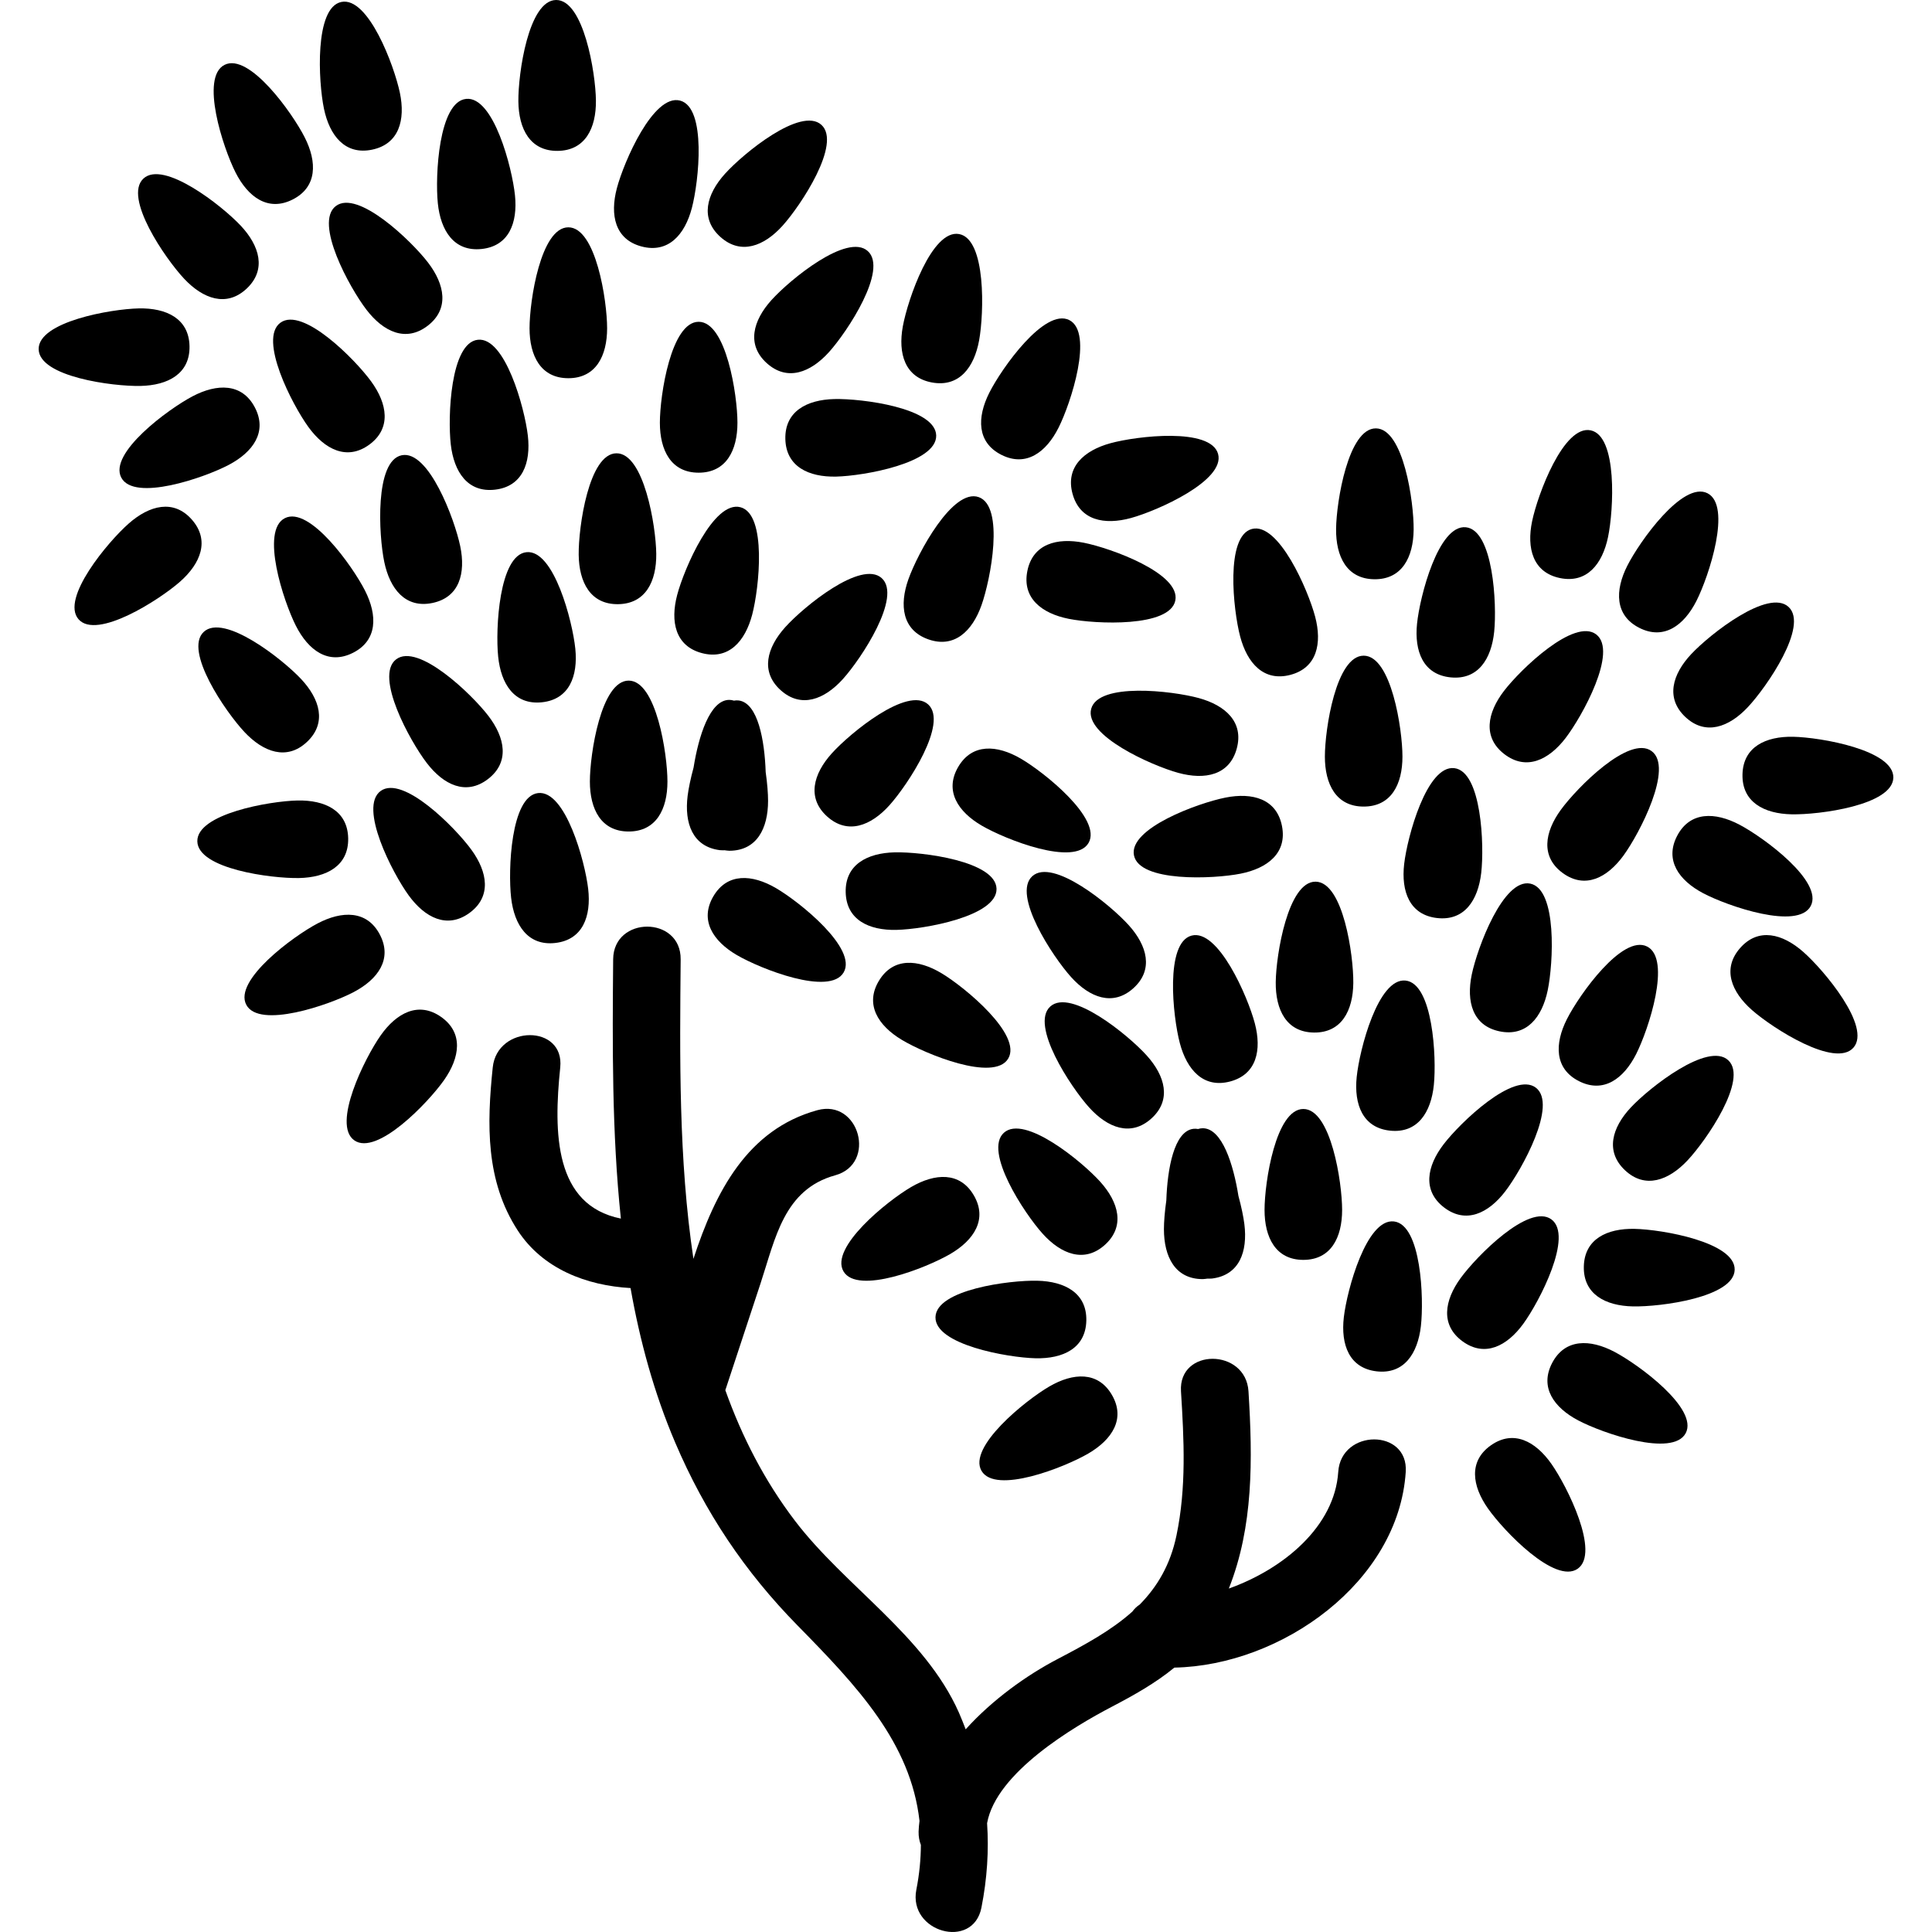
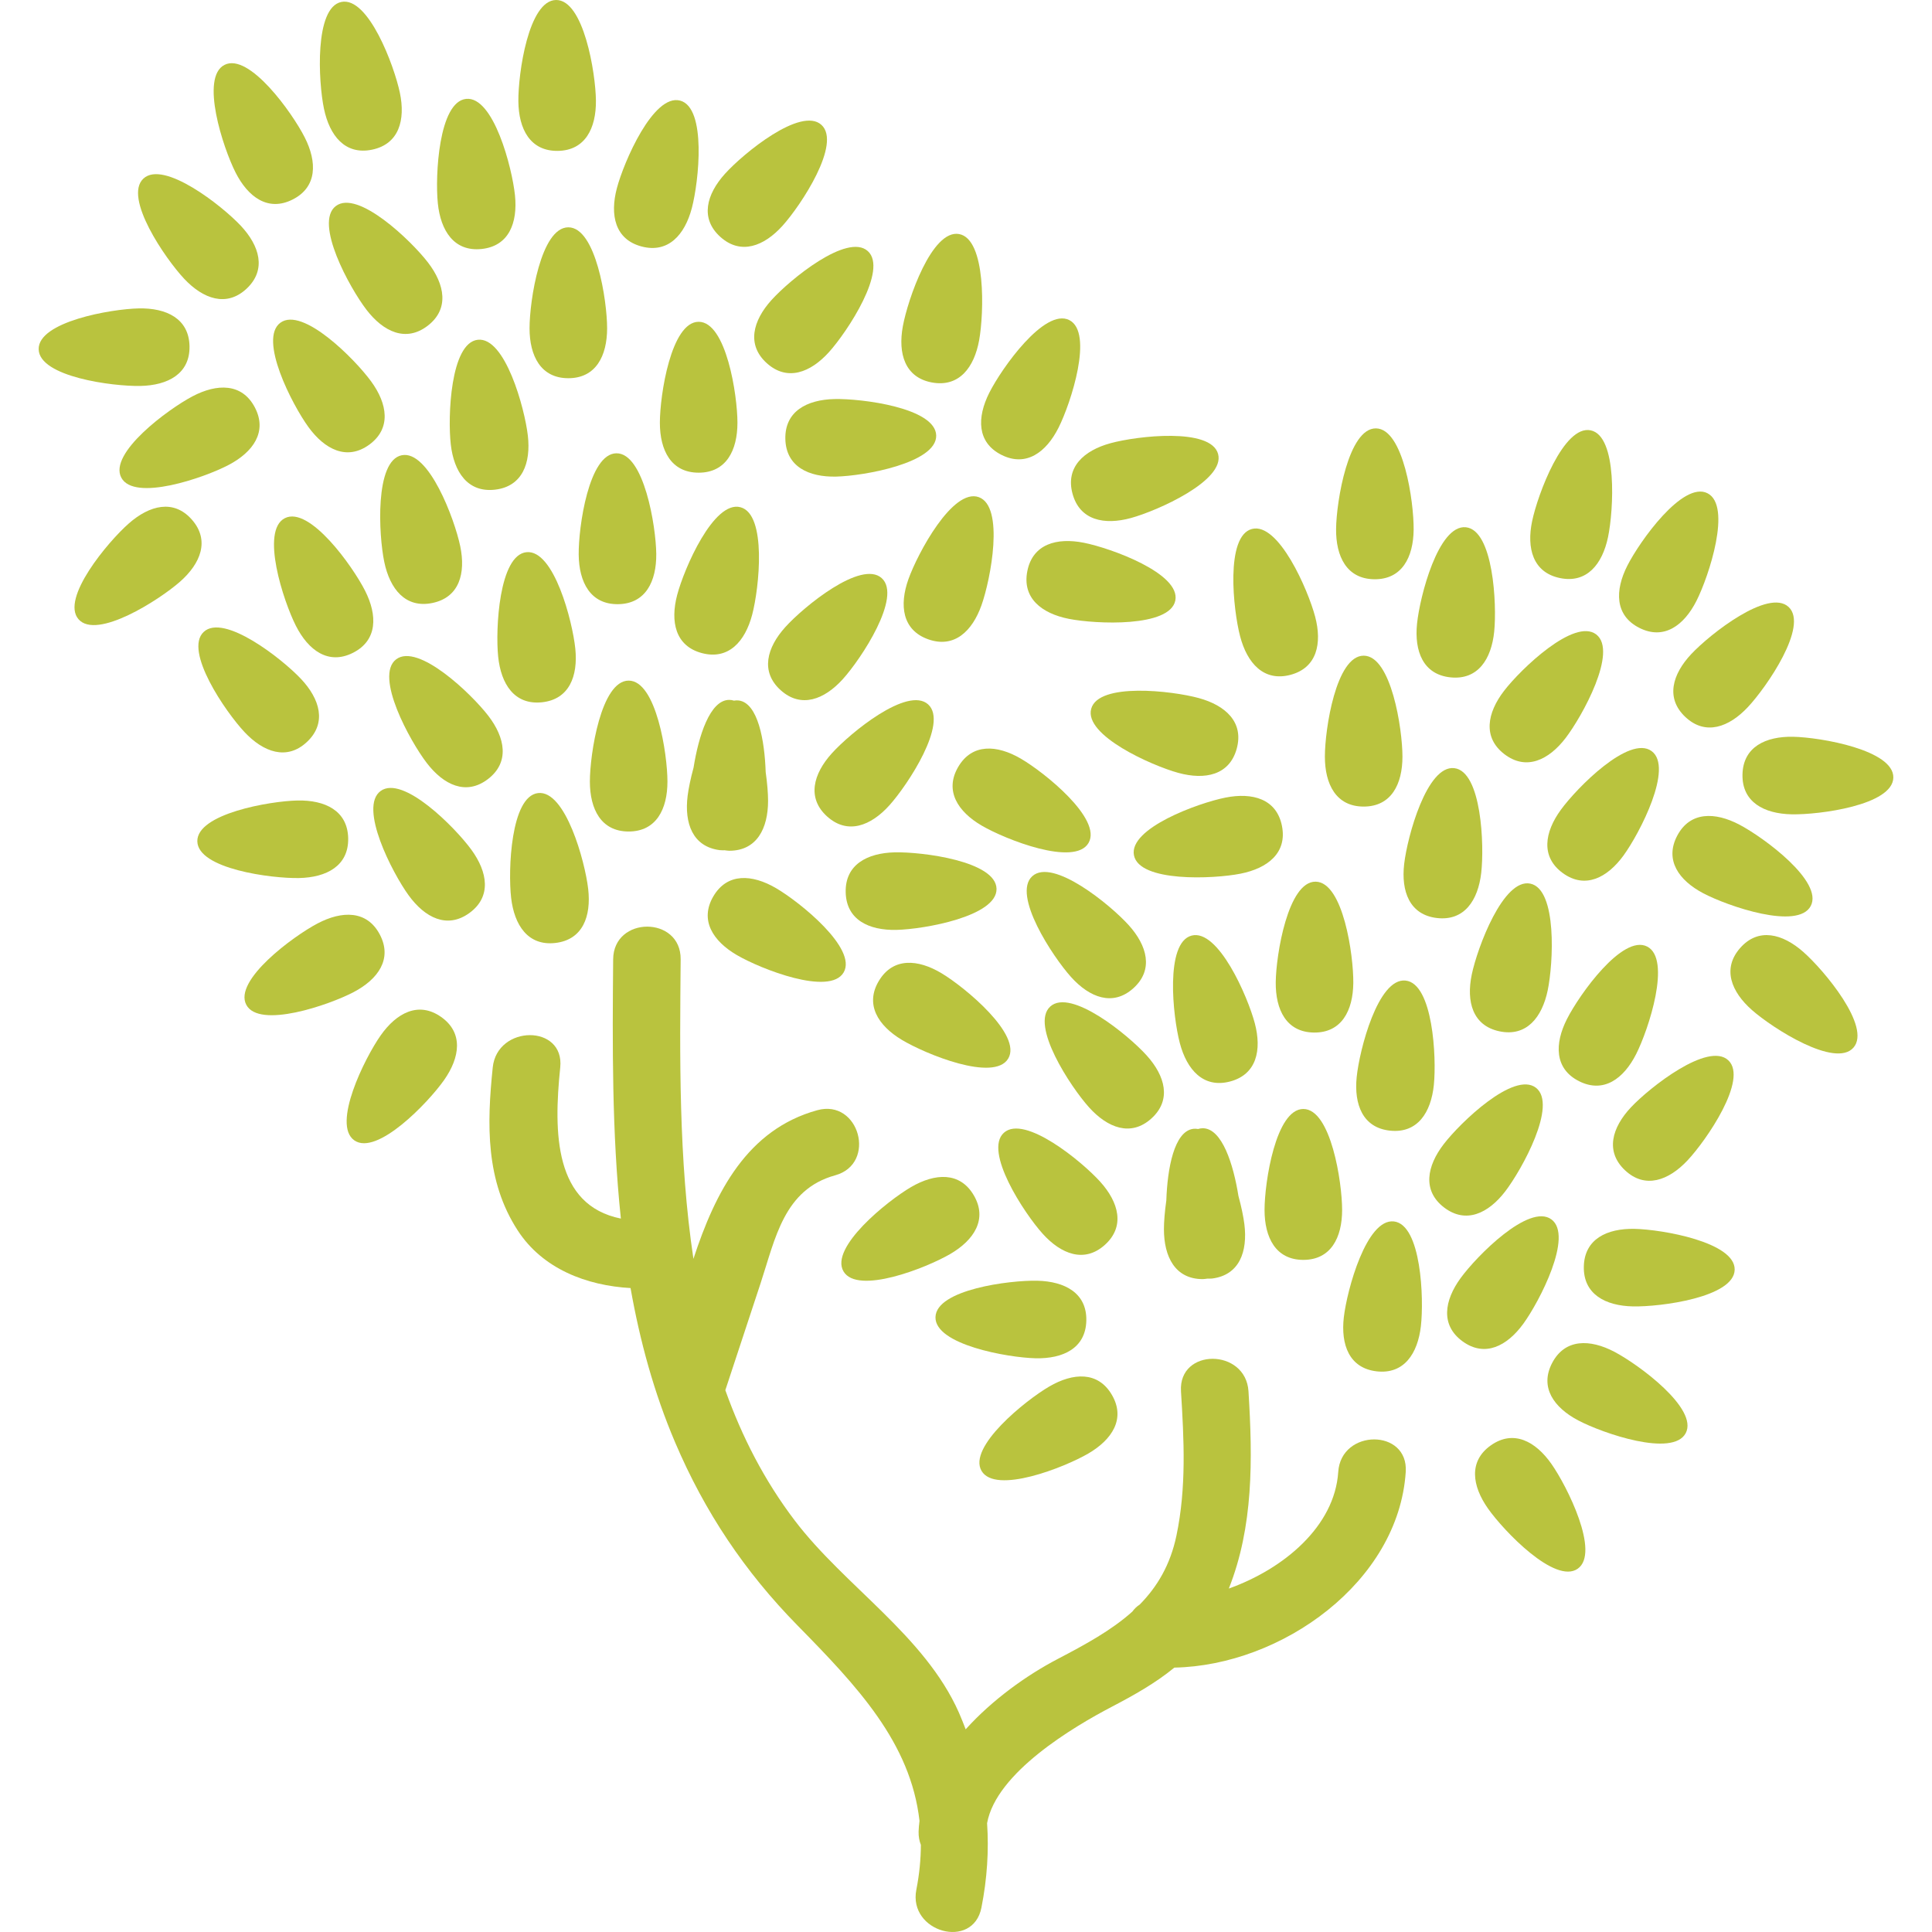
<svg xmlns="http://www.w3.org/2000/svg" version="1.1" id="Capa_1" x="0px" y="0px" width="583.885px" height="583.885px" viewBox="0 0 583.885 583.885" style="enable-background:new 0 0 583.885 583.885;" xml:space="preserve">
  <g>
    <g>
-       <path d="M130.694,182.229c8.16-1.701,10.094-9.009,8.393-17.169c-1.701-8.16-9.535-29.172-17.699-27.471    c-8.16,1.701-6.953,24.093-5.251,32.253C117.842,178.002,122.535,183.927,130.694,182.229z" />
-       <path d="M222.711,288.652c7.205,4.198,28.062,12.432,32.256,5.227c4.198-7.206-13.256-21.286-20.461-25.48    c-7.205-4.198-14.749-4.676-18.943,2.53C211.373,278.13,215.51,284.454,222.711,288.652z" />
-       <path d="M217.57,256.934c0.506,0.062,0.947,0.017,1.42,0.029c0.469,0.049,0.902,0.15,1.412,0.15    c8.335,0,11.722-6.761,11.722-15.096c0-2.171-0.237-5.283-0.722-8.69c-0.318-9.539-2.33-20.906-8.168-21.636    c-0.481-0.062-0.955-0.029-1.424,0.057c-0.453-0.143-0.918-0.232-1.408-0.232c-5.883,0-9.29,11.028-10.792,20.453    c-0.906,3.321-1.526,6.381-1.795,8.535C206.782,248.774,209.3,255.901,217.57,256.934z" />
-       <path d="M268.786,243.385c5.577-6.194,17.899-24.934,11.706-30.511s-23.542,8.629-29.123,14.822    c-5.577,6.194-7.589,13.48-1.391,19.062C256.171,252.336,263.205,249.578,268.786,243.385z" />
-       <path d="M270.944,281.03c8.335-0.195,30.417-4.092,30.225-12.428c-0.191-8.335-22.432-11.199-30.768-11.008    c-8.335,0.196-15.015,3.733-14.818,12.069C255.775,277.999,262.609,281.223,270.944,281.03z" />
-       <path d="M304.691,319.934c4.3-7.145-12.947-21.474-20.091-25.773c-7.144-4.301-14.68-4.888-18.976,2.256    c-4.3,7.145-0.253,13.525,6.887,17.825C279.655,318.542,300.39,327.077,304.691,319.934z" />
-       <path d="M167.843,284.979c8.283-0.954,10.869-8.058,9.915-16.34s-6.858-29.915-15.141-28.96    c-8.282,0.955-9.102,23.366-8.147,31.645S159.561,285.935,167.843,284.979z" />
-       <path d="M142.465,256.812c-4.908-6.74-20.686-22.673-27.426-17.765s3.57,24.819,8.474,31.56c4.908,6.74,11.62,10.212,18.36,5.308    C148.614,271.006,147.374,263.552,142.465,256.812z" />
-       <path d="M106.688,197.284c7.438-3.766,7.405-11.321,3.639-18.764c-3.766-7.438-16.793-25.688-24.235-21.922    c-7.438,3.766-0.444,25.071,3.321,32.51C93.179,196.546,99.25,201.05,106.688,197.284z" />
-       <path d="M106.879,299.831c7.381-3.88,11.787-10.021,7.907-17.401c-3.88-7.381-11.437-7.226-18.817-3.346    c-7.381,3.881-25.422,17.193-21.542,24.57C78.307,311.034,99.503,303.711,106.879,299.831z" />
-       <path d="M107.075,344.634c6.822,4.794,22.338-11.392,27.132-18.214c4.794-6.821,5.916-14.296-0.906-19.09    s-13.477-1.212-18.271,5.61C110.233,319.758,100.253,339.84,107.075,344.634z" />
-       <path d="M90.376,265.359c8.335-0.172,15.022-3.692,14.851-12.028c-0.171-8.335-6.997-11.579-15.333-11.407    c-8.335,0.171-30.429,4.011-30.257,12.346C59.809,262.605,82.041,265.53,90.376,265.359z" />
-       <path d="M61.559,190.98c-6.08,5.708,6.63,24.183,12.333,30.262c5.708,6.079,12.799,8.69,18.878,2.982s3.917-12.95-1.787-19.029    C85.276,199.12,67.638,185.272,61.559,190.98z" />
-       <path d="M163.743,212.246c8.294-0.849,10.975-7.915,10.126-16.21s-6.463-30.005-14.757-29.156    c-8.295,0.849-9.409,23.244-8.56,31.539C151.396,206.713,155.452,213.095,163.743,212.246z" />
-       <path d="M186.774,182.593c8.335-0.09,11.648-6.884,11.559-15.223c-0.089-8.336-3.712-30.466-12.048-30.376    s-11.481,22.293-11.392,30.629C174.983,175.962,178.438,182.682,186.774,182.593z" />
-       <path d="M254.739,205.22c5.585-6.189,17.923-24.916,11.73-30.498c-6.193-5.581-23.55,8.609-29.135,14.799    s-7.601,13.476-1.412,19.058C242.115,214.159,249.153,211.409,254.739,205.22z" />
-       <path d="M212.14,197.383c8.062,2.125,13.056-3.546,15.182-11.608c2.125-8.062,4.512-30.359-3.55-32.484    c-8.062-2.126-16.989,18.445-19.115,26.503C202.531,187.859,204.077,195.257,212.14,197.383z" />
-       <path d="M147.582,216.334c-5.076-6.613-21.257-22.138-27.871-17.062c-6.613,5.075,4.199,24.721,9.278,31.334    c5.075,6.614,11.876,9.915,18.49,4.839C154.089,230.369,152.661,222.947,147.582,216.334z" />
-       <path d="M189.993,251.296c8.335,0,11.722-6.761,11.722-15.097c0-8.335-3.382-30.506-11.722-30.506    c-8.335,0-11.722,22.167-11.722,30.506C178.275,244.535,181.658,251.296,189.993,251.296z" />
-       <path d="M112.461,45.231c8.16-1.702,10.094-9.009,8.393-17.169s-9.535-29.172-17.699-27.471    c-8.16,1.701-6.952,24.093-5.251,32.252C99.605,41.008,104.297,46.933,112.461,45.231z" />
-       <path d="M248.235,37.724c-6.189-5.585-23.55,8.609-29.135,14.798c-5.585,6.189-7.601,13.477-1.412,19.059    c6.189,5.585,13.231,2.831,18.812-3.358C242.086,62.032,254.425,43.31,248.235,37.724z" />
-       <path d="M211.148,142.854c8.335,0,11.722-6.757,11.722-15.097c0-8.335-3.382-30.506-11.722-30.506    c-8.335,0-11.722,22.167-11.722,30.506C199.426,136.093,202.809,142.854,211.148,142.854z" />
-       <path d="M296.718,249.529c7.205,4.198,28.062,12.432,32.257,5.226c4.198-7.205-13.256-21.285-20.462-25.479    c-7.205-4.198-14.749-4.676-18.943,2.53C285.375,239.011,289.513,245.335,296.718,249.529z" />
-       <path d="M112.18,115.289c-4.909-6.74-20.686-22.673-27.426-17.765c-6.74,4.908,3.57,24.818,8.474,31.559    c4.908,6.74,11.62,10.212,18.36,5.309C118.328,129.483,117.088,122.028,112.18,115.289z" />
-       <path d="M23.746,187.162c5.508,6.259,24.386-5.843,30.645-11.351c6.259-5.508,9.099-12.51,3.595-18.772    c-5.508-6.259-12.815-4.337-19.074,1.171C32.648,163.718,18.237,180.899,23.746,187.162z" />
-       <path d="M101.478,62.281c-6.614,5.075,4.198,24.721,9.278,31.334c5.076,6.614,11.877,9.915,18.491,4.839    c6.614-5.075,5.182-12.496,0.106-19.11C124.272,72.727,108.091,57.202,101.478,62.281z" />
-       <path d="M250.553,106.391c5.577-6.194,17.899-24.934,11.706-30.511s-23.542,8.629-29.123,14.822    c-5.578,6.194-7.589,13.48-1.392,19.062C237.941,115.346,244.971,112.584,250.553,106.391z" />
-       <path d="M237.346,132.67c0.196,8.335,7.03,11.559,15.365,11.366c8.335-0.195,30.417-4.092,30.225-12.428    c-0.196-8.335-22.432-11.199-30.767-11.008C243.829,120.793,237.154,124.334,237.346,132.67z" />
-       <path d="M149.609,147.985c8.282-0.954,10.869-8.058,9.915-16.34c-0.955-8.282-6.858-29.915-15.141-28.96    c-8.282,0.955-9.103,23.366-8.147,31.645C137.19,142.608,141.327,148.94,149.609,147.985z" />
-       <path d="M71.18,52.114c3.766,7.438,9.837,11.941,17.274,8.176c7.438-3.766,7.405-11.321,3.64-18.764    C88.328,34.089,75.3,15.839,67.858,19.604C60.42,23.37,67.414,44.676,71.18,52.114z" />
-       <path d="M58.193,119.769c-7.381,3.88-25.422,17.193-21.542,24.569c3.88,7.377,25.076,0.058,32.453-3.827    c7.38-3.88,11.787-10.02,7.907-17.4C73.13,115.729,65.569,115.889,58.193,119.769z" />
-       <path d="M42.424,116.639c8.335-0.171,15.022-3.692,14.851-12.027c-0.171-8.336-6.997-11.579-15.333-11.407    c-8.335,0.171-30.429,4.01-30.257,12.346C11.856,113.885,34.088,116.811,42.424,116.639z" />
-       <path d="M74.538,87.23c6.079-5.708,3.917-12.95-1.787-19.029c-5.708-6.079-23.346-19.923-29.425-14.215    c-6.079,5.708,6.63,24.183,12.334,30.262C61.367,90.323,68.458,92.935,74.538,87.23z" />
-       <path d="M296.625,182.91c2.791-7.857,7.021-29.877-0.836-32.668c-7.859-2.791-18.463,16.969-21.254,24.822    c-2.791,7.858-1.864,15.357,5.994,18.148C288.387,196.003,293.833,190.769,296.625,182.91z" />
-       <path d="M289.859,70.735c-8.201-1.498-15.512,19.702-17.01,27.902c-1.497,8.201,0.616,15.46,8.817,16.957    c8.201,1.497,12.747-4.541,14.244-12.746C297.404,94.647,298.061,72.236,289.859,70.735z" />
-       <path d="M310.48,172.584c-1.624,8.177,4.346,12.812,12.521,14.439c8.177,1.624,30.58,2.627,32.204-5.549    c1.623-8.177-19.458-15.818-27.634-17.442C319.395,162.404,312.108,164.403,310.48,172.584z" />
-       <path d="M368.126,137.19c-2.203-8.042-24.476-5.447-32.518-3.244s-13.664,7.25-11.465,15.292s9.616,9.519,17.654,7.315    C349.844,154.351,370.33,145.231,368.126,137.19z" />
-       <path d="M323.149,96.732c-7.45-3.745-20.429,14.537-24.175,21.987c-3.745,7.45-3.762,15.007,3.688,18.752    s13.509-0.771,17.255-8.222C323.659,121.805,330.594,100.482,323.149,96.732z" />
-       <path d="M145.509,75.252c8.295-0.849,10.976-7.916,10.127-16.21c-0.849-8.295-6.463-30.005-14.758-29.156    c-8.294,0.849-9.408,23.244-8.56,31.539C133.163,69.719,137.214,76.101,145.509,75.252z" />
-       <path d="M180.099,30.376C180.009,22.04,176.386-0.09,168.051,0S156.57,22.293,156.66,30.629c0.09,8.335,3.545,15.059,11.881,14.97    C176.876,45.509,180.189,38.715,180.099,30.376z" />
-       <path d="M186.423,56.908c-2.126,8.062-0.58,15.459,7.482,17.585c8.062,2.125,13.056-3.546,15.182-11.608    c2.126-8.062,4.513-30.359-3.549-32.484C197.476,28.274,188.549,48.846,186.423,56.908z" />
-       <path d="M171.76,114.302c8.335,0,11.722-6.761,11.722-15.097c0-8.335-3.382-30.506-11.722-30.506    c-8.335,0-11.722,22.167-11.722,30.506C160.038,107.541,163.424,114.302,171.76,114.302z" />
-       <path d="M453.19,311.688c8.16,1.701,12.853-4.227,14.554-12.387s2.913-30.551-5.251-32.252    c-8.16-1.702-15.997,19.311-17.699,27.47C443.096,302.683,445.031,309.986,453.19,311.688z" />
-       <path d="M363.484,340.974c-0.486,0-0.955,0.09-1.408,0.232c-0.469-0.086-0.942-0.118-1.424-0.057    c-5.839,0.729-7.85,12.097-8.168,21.636c-0.485,3.407-0.723,6.52-0.723,8.69c0,8.336,3.383,15.096,11.723,15.096    c0.506,0,0.938-0.102,1.411-0.15c0.474-0.009,0.914,0.036,1.42-0.028c8.274-1.037,10.792-8.16,9.755-16.435    c-0.269-2.154-0.889-5.214-1.795-8.535C372.774,352.002,369.367,340.974,363.484,340.974z" />
-       <path d="M333.912,376.221c6.193-5.577,4.187-12.864-1.392-19.062c-5.577-6.193-22.925-20.404-29.123-14.823    c-6.193,5.578,6.124,24.317,11.706,30.511C320.68,379.04,327.718,381.798,333.912,376.221z" />
-       <path d="M312.94,410.493c8.336,0.195,15.17-3.032,15.366-11.367c0.195-8.336-6.483-11.873-14.819-12.068    c-8.335-0.196-30.576,2.672-30.768,11.008C282.523,406.4,304.605,410.297,312.94,410.493z" />
-       <path d="M328.893,439.289c7.205-4.198,11.343-10.522,7.145-17.724c-4.198-7.205-11.738-6.724-18.943-2.529    c-7.206,4.198-24.656,18.278-20.462,25.479S321.692,443.487,328.893,439.289z" />
-       <path d="M429.417,400.786c0.954-8.282,0.135-30.689-8.148-31.645c-8.282-0.954-14.182,20.678-15.141,28.96    s1.632,15.386,9.915,16.341C424.325,415.396,428.461,409.068,429.417,400.786z" />
-       <path d="M442.011,405.376c6.74,4.909,13.452,1.433,18.36-5.308s15.214-26.654,8.474-31.559    c-6.74-4.908-22.521,11.024-27.426,17.764C436.511,393.014,435.271,400.468,442.011,405.376z" />
-       <path d="M477.197,326.747c7.438,3.766,13.509-0.739,17.275-8.177c3.765-7.438,10.759-28.743,3.319-32.509    c-7.437-3.767-20.468,14.483-24.233,21.921C469.792,315.425,469.759,322.98,477.197,326.747z" />
-       <path d="M509.458,433.116c3.879-7.381-14.166-20.689-21.542-24.569c-7.381-3.88-14.938-4.031-18.817,3.346    c-3.88,7.38,0.526,13.521,7.907,17.4C484.386,433.174,505.577,440.497,509.458,433.116z" />
-       <path d="M476.814,474.096c6.821-4.794-3.162-24.876-7.956-31.693c-4.794-6.821-11.449-10.404-18.271-5.61    c-6.821,4.795-5.7,12.269-0.906,19.091C454.476,462.704,469.992,478.89,476.814,474.096z" />
-       <path d="M524.25,383.732c0.172-8.336-21.922-12.175-30.256-12.347c-8.336-0.171-15.161,3.072-15.333,11.408    c-0.171,8.335,6.516,11.856,14.852,12.027C501.848,394.993,524.081,392.067,524.25,383.732z" />
-       <path d="M509.991,350.704c5.709-6.079,18.414-24.553,12.334-30.261c-6.078-5.708-23.717,8.14-29.424,14.215    c-5.708,6.079-7.866,13.32-1.787,19.028C497.193,359.391,504.284,356.779,509.991,350.704z" />
-       <path d="M424.773,296.343c-8.294-0.849-13.912,20.86-14.757,29.155c-0.849,8.295,1.832,15.361,10.126,16.21    c8.295,0.849,12.347-5.532,13.195-13.827C434.182,319.586,433.068,297.191,424.773,296.343z" />
-       <path d="M397.6,266.457c-8.335-0.09-11.958,22.04-12.048,30.375c-0.09,8.336,3.219,15.133,11.559,15.223    c8.335,0.09,11.791-6.63,11.881-14.97C409.082,288.75,405.94,266.547,397.6,266.457z" />
-       <path d="M347.963,338.036c6.189-5.586,4.174-12.868-1.412-19.058c-5.585-6.189-22.945-20.384-29.135-14.798    c-6.189,5.585,6.148,24.309,11.729,30.497C334.732,340.872,341.774,343.621,347.963,338.036z" />
-       <path d="M342.529,298.656c6.189-5.586,4.174-12.868-1.412-19.058c-5.585-6.189-22.945-20.384-29.135-14.799    c-6.189,5.586,6.148,24.31,11.729,30.498C329.297,301.487,336.339,304.237,342.529,298.656z" />
-       <path d="M379.228,309.26c-2.126-8.062-11.053-28.633-19.114-26.504c-8.062,2.13-5.68,24.423-3.55,32.485    c2.126,8.062,7.123,13.733,15.182,11.607C379.807,324.719,381.354,317.317,379.228,309.26z" />
-       <path d="M436.41,364.907c6.613,5.075,13.411,1.774,18.49-4.839c5.075-6.614,15.892-26.259,9.278-31.335    c-6.614-5.075-22.795,10.449-27.871,17.062C431.228,352.41,429.795,359.831,436.41,364.907z" />
-       <path d="M393.892,380.758c8.335,0,11.722-6.757,11.722-15.096c0-8.336-3.383-30.507-11.722-30.507    c-8.336,0-11.723,22.167-11.723,30.507C382.169,373.997,385.552,380.758,393.892,380.758z" />
-       <path d="M480.73,130.054c-8.159-1.701-15.997,19.312-17.698,27.471c-1.702,8.16,0.232,15.468,8.393,17.169    c8.159,1.701,12.852-4.227,14.553-12.387C487.683,154.146,488.894,131.756,480.73,130.054z" />
-       <path d="M254.91,384.218c4.198,7.205,25.055-1.028,32.256-5.227c7.206-4.198,11.343-10.522,7.145-17.724    c-4.199-7.205-11.739-6.724-18.944-2.529C268.166,362.933,250.716,377.013,254.91,384.218z" />
-       <path d="M472.297,263.854c6.74,4.908,13.451,1.433,18.359-5.308s15.215-26.655,8.475-31.56    c-6.74-4.908-22.521,11.024-27.426,17.765S465.557,258.945,472.297,263.854z" />
-       <path d="M529.495,305.273c6.258,5.508,25.137,17.609,30.645,11.351s-8.902-23.439-15.162-28.947    c-6.258-5.508-13.57-7.43-19.074-1.171C520.395,292.761,523.235,299.766,529.495,305.273z" />
-       <path d="M454.643,227.913c6.613,5.075,13.411,1.774,18.49-4.839c5.075-6.614,15.892-26.259,9.278-31.335    c-6.614-5.075-22.795,10.449-27.871,17.063C449.461,215.416,448.029,222.838,454.643,227.913z" />
-       <path d="M434.28,277.444c8.282,0.954,12.419-5.369,13.374-13.651c0.955-8.283,0.135-30.69-8.147-31.645    c-8.282-0.955-14.183,20.677-15.142,28.959C423.407,269.391,425.998,276.489,434.28,277.444z" />
-       <path d="M512.709,181.576c3.766-7.438,10.758-28.743,3.32-32.509c-7.438-3.767-20.469,14.483-24.234,21.922    c-3.766,7.438-3.799,14.998,3.64,18.764C502.872,193.519,508.944,189.015,512.709,181.576z" />
-       <path d="M547.239,273.801c3.879-7.381-14.166-20.689-21.543-24.569c-7.377-3.881-14.938-4.031-18.816,3.345    c-3.881,7.377,0.525,13.521,7.906,17.401C522.163,273.857,543.358,281.182,547.239,273.801z" />
-       <path d="M526.61,234.074c-0.172,8.335,6.516,11.856,14.852,12.027c8.334,0.172,30.566-2.754,30.738-11.09    c0.172-8.335-21.922-12.174-30.258-12.346C533.606,222.495,526.782,225.738,526.61,234.074z" />
-       <path d="M511.137,197.664c-5.707,6.079-7.865,13.321-1.785,19.029c6.078,5.708,13.17,3.097,18.877-2.982    c5.709-6.08,18.414-24.554,12.334-30.262C534.485,177.741,516.846,191.585,511.137,197.664z" />
-       <path d="M387.429,249.603c-1.624-8.177-8.915-10.18-17.092-8.552c-8.176,1.624-29.257,9.266-27.634,17.441    c1.624,8.177,24.027,7.173,32.204,5.549C383.083,262.418,389.053,257.782,387.429,249.603z" />
-       <path d="M373.761,226.261c2.203-8.042-3.424-13.089-11.465-15.292c-8.042-2.203-30.314-4.798-32.518,3.243    c-2.203,8.042,18.282,17.161,26.324,19.364C364.144,235.779,371.562,234.298,373.761,226.261z" />
-       <path d="M443.011,159.349c-8.295-0.849-13.913,20.861-14.758,29.155c-0.849,8.295,1.832,15.361,10.127,16.21    c8.294,0.849,12.346-5.532,13.194-13.827C452.416,182.593,451.301,160.197,443.011,159.349z" />
-       <path d="M415.838,129.463c-8.336-0.09-11.959,22.04-12.049,30.375c-0.09,8.336,3.22,15.133,11.559,15.223    c8.336,0.09,11.791-6.63,11.881-14.97C427.319,151.756,424.173,129.553,415.838,129.463z" />
-       <path d="M389.979,203.955c8.062-2.126,9.608-9.526,7.482-17.585c-2.125-8.058-11.053-28.633-19.114-26.503    c-8.062,2.125-5.68,24.423-3.55,32.484C376.923,200.41,381.921,206.081,389.979,203.955z" />
-       <path d="M423.847,228.664c0-8.336-3.383-30.507-11.722-30.507c-8.336,0-11.722,22.167-11.722,30.507    c0,8.335,3.382,15.096,11.722,15.096C420.464,243.76,423.847,237.003,423.847,228.664z" />
-       <path d="M336.017,515.81c6.553-3.427,13.17-7.119,18.891-11.828c32.411-0.628,67.76-25.858,69.931-59.14    c0.856-13.142-19.547-13.06-20.399,0c-1.077,16.487-16.521,29.348-33.064,35.243c7.434-18.751,7.222-38.931,5.94-59.601    c-0.812-13.063-21.216-13.146-20.4,0c0.91,14.676,1.661,29.042-1.362,43.546c-1.856,8.911-5.826,15.528-11.114,20.898    c-0.89,0.566-1.62,1.293-2.22,2.121c-6.344,5.688-14.234,9.968-22.558,14.321c-9.393,4.912-19.735,12.301-27.818,21.261    c-0.657-1.686-1.297-3.37-2.052-5.067c-10.327-23.285-34.452-38.141-49.552-57.973c-9.245-12.143-16.03-25.447-21.032-39.454    c3.558-10.791,7.12-21.587,10.677-32.379c4.447-13.488,7.03-28.29,22.53-32.562c12.665-3.492,7.283-23.174-5.422-19.67    c-21.134,5.831-30.808,24.672-37.426,44.921c-4.517-30.069-4.113-61.42-3.859-90.534c0.114-13.158-20.286-13.15-20.4,0    c-0.224,25.842-0.404,52.346,2.33,78.364c-20.106-4.048-20.38-25.835-18.324-45.676c1.355-13.081-19.058-12.95-20.4,0    c-1.779,17.177-2.191,34.268,7.552,49.266c7.56,11.637,20.816,16.654,34.097,17.409c2.823,15.949,7.062,31.596,13.476,46.651    c8.959,21.032,21.02,39.058,37.018,55.349c17.984,18.315,34.146,35.35,36.834,59.03c-0.126,1.068-0.249,2.142-0.273,3.223    c-0.037,1.53,0.229,2.864,0.689,4.039c-0.02,4.284-0.437,8.769-1.371,13.529c-2.53,12.848,17.132,18.323,19.67,5.423    c1.742-8.838,2.261-17.263,1.71-25.521C301.068,535.688,324.524,521.819,336.017,515.81z" />
+       <path fill="#B9C33E" d="M130.694,182.229c8.16-1.701,10.094-9.009,8.393-17.169c-1.701-8.16-9.535-29.172-17.699-27.471    c-8.16,1.701-6.953,24.093-5.251,32.253C117.842,178.002,122.535,183.927,130.694,182.229z" />
+       <path fill="#B9C33E" d="M222.711,288.652c7.205,4.198,28.062,12.432,32.256,5.227c4.198-7.206-13.256-21.286-20.461-25.48    c-7.205-4.198-14.749-4.676-18.943,2.53C211.373,278.13,215.51,284.454,222.711,288.652z" />
+       <path fill="#B9C33E" d="M217.57,256.934c0.506,0.062,0.947,0.017,1.42,0.029c0.469,0.049,0.902,0.15,1.412,0.15    c8.335,0,11.722-6.761,11.722-15.096c0-2.171-0.237-5.283-0.722-8.69c-0.318-9.539-2.33-20.906-8.168-21.636    c-0.481-0.062-0.955-0.029-1.424,0.057c-0.453-0.143-0.918-0.232-1.408-0.232c-5.883,0-9.29,11.028-10.792,20.453    c-0.906,3.321-1.526,6.381-1.795,8.535C206.782,248.774,209.3,255.901,217.57,256.934z" />
+       <path fill="#B9C33E" d="M268.786,243.385c5.577-6.194,17.899-24.934,11.706-30.511s-23.542,8.629-29.123,14.822    c-5.577,6.194-7.589,13.48-1.391,19.062C256.171,252.336,263.205,249.578,268.786,243.385z" />
+       <path fill="#B9C33E" d="M270.944,281.03c8.335-0.195,30.417-4.092,30.225-12.428c-0.191-8.335-22.432-11.199-30.768-11.008    c-8.335,0.196-15.015,3.733-14.818,12.069C255.775,277.999,262.609,281.223,270.944,281.03z" />
+       <path fill="#B9C33E" d="M304.691,319.934c4.3-7.145-12.947-21.474-20.091-25.773c-7.144-4.301-14.68-4.888-18.976,2.256    c-4.3,7.145-0.253,13.525,6.887,17.825C279.655,318.542,300.39,327.077,304.691,319.934z" />
+       <path fill="#B9C33E" d="M167.843,284.979c8.283-0.954,10.869-8.058,9.915-16.34s-6.858-29.915-15.141-28.96    c-8.282,0.955-9.102,23.366-8.147,31.645S159.561,285.935,167.843,284.979z" />
+       <path fill="#B9C33E" d="M142.465,256.812c-4.908-6.74-20.686-22.673-27.426-17.765s3.57,24.819,8.474,31.56c4.908,6.74,11.62,10.212,18.36,5.308    C148.614,271.006,147.374,263.552,142.465,256.812z" />
+       <path fill="#B9C33E" d="M106.688,197.284c7.438-3.766,7.405-11.321,3.639-18.764c-3.766-7.438-16.793-25.688-24.235-21.922    c-7.438,3.766-0.444,25.071,3.321,32.51C93.179,196.546,99.25,201.05,106.688,197.284z" />
+       <path fill="#B9C33E" d="M106.879,299.831c7.381-3.88,11.787-10.021,7.907-17.401c-3.88-7.381-11.437-7.226-18.817-3.346    c-7.381,3.881-25.422,17.193-21.542,24.57C78.307,311.034,99.503,303.711,106.879,299.831z" />
+       <path fill="#B9C33E" d="M107.075,344.634c6.822,4.794,22.338-11.392,27.132-18.214c4.794-6.821,5.916-14.296-0.906-19.09    s-13.477-1.212-18.271,5.61C110.233,319.758,100.253,339.84,107.075,344.634z" />
+       <path fill="#B9C33E" d="M90.376,265.359c8.335-0.172,15.022-3.692,14.851-12.028c-0.171-8.335-6.997-11.579-15.333-11.407    c-8.335,0.171-30.429,4.011-30.257,12.346C59.809,262.605,82.041,265.53,90.376,265.359z" />
+       <path fill="#B9C33E" d="M61.559,190.98c-6.08,5.708,6.63,24.183,12.333,30.262c5.708,6.079,12.799,8.69,18.878,2.982s3.917-12.95-1.787-19.029    C85.276,199.12,67.638,185.272,61.559,190.98z" />
+       <path fill="#B9C33E" d="M163.743,212.246c8.294-0.849,10.975-7.915,10.126-16.21s-6.463-30.005-14.757-29.156    c-8.295,0.849-9.409,23.244-8.56,31.539C151.396,206.713,155.452,213.095,163.743,212.246z" />
+       <path fill="#B9C33E" d="M186.774,182.593c8.335-0.09,11.648-6.884,11.559-15.223c-0.089-8.336-3.712-30.466-12.048-30.376    s-11.481,22.293-11.392,30.629C174.983,175.962,178.438,182.682,186.774,182.593z" />
+       <path fill="#B9C33E" d="M254.739,205.22c5.585-6.189,17.923-24.916,11.73-30.498c-6.193-5.581-23.55,8.609-29.135,14.799    s-7.601,13.476-1.412,19.058C242.115,214.159,249.153,211.409,254.739,205.22z" />
+       <path fill="#B9C33E" d="M212.14,197.383c8.062,2.125,13.056-3.546,15.182-11.608c2.125-8.062,4.512-30.359-3.55-32.484    c-8.062-2.126-16.989,18.445-19.115,26.503C202.531,187.859,204.077,195.257,212.14,197.383z" />
+       <path fill="#B9C33E" d="M147.582,216.334c-5.076-6.613-21.257-22.138-27.871-17.062c-6.613,5.075,4.199,24.721,9.278,31.334    c5.075,6.614,11.876,9.915,18.49,4.839C154.089,230.369,152.661,222.947,147.582,216.334z" />
+       <path fill="#B9C33E" d="M189.993,251.296c8.335,0,11.722-6.761,11.722-15.097c0-8.335-3.382-30.506-11.722-30.506    c-8.335,0-11.722,22.167-11.722,30.506C178.275,244.535,181.658,251.296,189.993,251.296z" />
+       <path fill="#B9C33E" d="M112.461,45.231c8.16-1.702,10.094-9.009,8.393-17.169s-9.535-29.172-17.699-27.471    c-8.16,1.701-6.952,24.093-5.251,32.252C99.605,41.008,104.297,46.933,112.461,45.231z" />
+       <path fill="#B9C33E" d="M248.235,37.724c-6.189-5.585-23.55,8.609-29.135,14.798c-5.585,6.189-7.601,13.477-1.412,19.059    c6.189,5.585,13.231,2.831,18.812-3.358C242.086,62.032,254.425,43.31,248.235,37.724z" />
+       <path fill="#B9C33E" d="M211.148,142.854c8.335,0,11.722-6.757,11.722-15.097c0-8.335-3.382-30.506-11.722-30.506    c-8.335,0-11.722,22.167-11.722,30.506C199.426,136.093,202.809,142.854,211.148,142.854z" />
+       <path fill="#B9C33E" d="M296.718,249.529c7.205,4.198,28.062,12.432,32.257,5.226c4.198-7.205-13.256-21.285-20.462-25.479    c-7.205-4.198-14.749-4.676-18.943,2.53C285.375,239.011,289.513,245.335,296.718,249.529z" />
+       <path fill="#B9C33E" d="M112.18,115.289c-4.909-6.74-20.686-22.673-27.426-17.765c-6.74,4.908,3.57,24.818,8.474,31.559    c4.908,6.74,11.62,10.212,18.36,5.309C118.328,129.483,117.088,122.028,112.18,115.289z" />
+       <path fill="#B9C33E" d="M23.746,187.162c5.508,6.259,24.386-5.843,30.645-11.351c6.259-5.508,9.099-12.51,3.595-18.772    c-5.508-6.259-12.815-4.337-19.074,1.171C32.648,163.718,18.237,180.899,23.746,187.162z" />
+       <path fill="#B9C33E" d="M101.478,62.281c-6.614,5.075,4.198,24.721,9.278,31.334c5.076,6.614,11.877,9.915,18.491,4.839    c6.614-5.075,5.182-12.496,0.106-19.11C124.272,72.727,108.091,57.202,101.478,62.281z" />
+       <path fill="#B9C33E" d="M250.553,106.391c5.577-6.194,17.899-24.934,11.706-30.511s-23.542,8.629-29.123,14.822    c-5.578,6.194-7.589,13.48-1.392,19.062C237.941,115.346,244.971,112.584,250.553,106.391z" />
+       <path fill="#B9C33E" d="M237.346,132.67c0.196,8.335,7.03,11.559,15.365,11.366c8.335-0.195,30.417-4.092,30.225-12.428    c-0.196-8.335-22.432-11.199-30.767-11.008C243.829,120.793,237.154,124.334,237.346,132.67z" />
+       <path fill="#B9C33E" d="M149.609,147.985c8.282-0.954,10.869-8.058,9.915-16.34c-0.955-8.282-6.858-29.915-15.141-28.96    c-8.282,0.955-9.103,23.366-8.147,31.645C137.19,142.608,141.327,148.94,149.609,147.985z" />
+       <path fill="#B9C33E" d="M71.18,52.114c3.766,7.438,9.837,11.941,17.274,8.176c7.438-3.766,7.405-11.321,3.64-18.764    C88.328,34.089,75.3,15.839,67.858,19.604C60.42,23.37,67.414,44.676,71.18,52.114z" />
+       <path fill="#B9C33E" d="M58.193,119.769c-7.381,3.88-25.422,17.193-21.542,24.569c3.88,7.377,25.076,0.058,32.453-3.827    c7.38-3.88,11.787-10.02,7.907-17.4C73.13,115.729,65.569,115.889,58.193,119.769z" />
+       <path fill="#B9C33E" d="M42.424,116.639c8.335-0.171,15.022-3.692,14.851-12.027c-0.171-8.336-6.997-11.579-15.333-11.407    c-8.335,0.171-30.429,4.01-30.257,12.346C11.856,113.885,34.088,116.811,42.424,116.639z" />
+       <path fill="#B9C33E" d="M74.538,87.23c6.079-5.708,3.917-12.95-1.787-19.029c-5.708-6.079-23.346-19.923-29.425-14.215    c-6.079,5.708,6.63,24.183,12.334,30.262C61.367,90.323,68.458,92.935,74.538,87.23z" />
+       <path fill="#B9C33E" d="M296.625,182.91c2.791-7.857,7.021-29.877-0.836-32.668c-7.859-2.791-18.463,16.969-21.254,24.822    c-2.791,7.858-1.864,15.357,5.994,18.148C288.387,196.003,293.833,190.769,296.625,182.91z" />
+       <path fill="#B9C33E" d="M289.859,70.735c-8.201-1.498-15.512,19.702-17.01,27.902c-1.497,8.201,0.616,15.46,8.817,16.957    c8.201,1.497,12.747-4.541,14.244-12.746C297.404,94.647,298.061,72.236,289.859,70.735z" />
+       <path fill="#B9C33E" d="M310.48,172.584c-1.624,8.177,4.346,12.812,12.521,14.439c8.177,1.624,30.58,2.627,32.204-5.549    c1.623-8.177-19.458-15.818-27.634-17.442C319.395,162.404,312.108,164.403,310.48,172.584z" />
+       <path fill="#B9C33E" d="M368.126,137.19c-2.203-8.042-24.476-5.447-32.518-3.244s-13.664,7.25-11.465,15.292s9.616,9.519,17.654,7.315    C349.844,154.351,370.33,145.231,368.126,137.19z" />
+       <path fill="#B9C33E" d="M323.149,96.732c-7.45-3.745-20.429,14.537-24.175,21.987c-3.745,7.45-3.762,15.007,3.688,18.752    s13.509-0.771,17.255-8.222C323.659,121.805,330.594,100.482,323.149,96.732z" />
+       <path fill="#B9C33E" d="M145.509,75.252c8.295-0.849,10.976-7.916,10.127-16.21c-0.849-8.295-6.463-30.005-14.758-29.156    c-8.294,0.849-9.408,23.244-8.56,31.539C133.163,69.719,137.214,76.101,145.509,75.252z" />
+       <path fill="#B9C33E" d="M180.099,30.376C180.009,22.04,176.386-0.09,168.051,0S156.57,22.293,156.66,30.629c0.09,8.335,3.545,15.059,11.881,14.97    C176.876,45.509,180.189,38.715,180.099,30.376z" />
+       <path fill="#B9C33E" d="M186.423,56.908c-2.126,8.062-0.58,15.459,7.482,17.585c8.062,2.125,13.056-3.546,15.182-11.608    c2.126-8.062,4.513-30.359-3.549-32.484C197.476,28.274,188.549,48.846,186.423,56.908z" />
+       <path fill="#B9C33E" d="M171.76,114.302c8.335,0,11.722-6.761,11.722-15.097c0-8.335-3.382-30.506-11.722-30.506    c-8.335,0-11.722,22.167-11.722,30.506C160.038,107.541,163.424,114.302,171.76,114.302z" />
+       <path fill="#B9C33E" d="M453.19,311.688c8.16,1.701,12.853-4.227,14.554-12.387s2.913-30.551-5.251-32.252    c-8.16-1.702-15.997,19.311-17.699,27.47C443.096,302.683,445.031,309.986,453.19,311.688z" />
+       <path fill="#B9C33E" d="M363.484,340.974c-0.486,0-0.955,0.09-1.408,0.232c-0.469-0.086-0.942-0.118-1.424-0.057    c-5.839,0.729-7.85,12.097-8.168,21.636c-0.485,3.407-0.723,6.52-0.723,8.69c0,8.336,3.383,15.096,11.723,15.096    c0.506,0,0.938-0.102,1.411-0.15c0.474-0.009,0.914,0.036,1.42-0.028c8.274-1.037,10.792-8.16,9.755-16.435    c-0.269-2.154-0.889-5.214-1.795-8.535C372.774,352.002,369.367,340.974,363.484,340.974z" />
+       <path fill="#B9C33E" d="M333.912,376.221c6.193-5.577,4.187-12.864-1.392-19.062c-5.577-6.193-22.925-20.404-29.123-14.823    c-6.193,5.578,6.124,24.317,11.706,30.511C320.68,379.04,327.718,381.798,333.912,376.221z" />
+       <path fill="#B9C33E" d="M312.94,410.493c8.336,0.195,15.17-3.032,15.366-11.367c0.195-8.336-6.483-11.873-14.819-12.068    c-8.335-0.196-30.576,2.672-30.768,11.008C282.523,406.4,304.605,410.297,312.94,410.493z" />
+       <path fill="#B9C33E" d="M328.893,439.289c7.205-4.198,11.343-10.522,7.145-17.724c-4.198-7.205-11.738-6.724-18.943-2.529    c-7.206,4.198-24.656,18.278-20.462,25.479S321.692,443.487,328.893,439.289z" />
+       <path fill="#B9C33E" d="M429.417,400.786c0.954-8.282,0.135-30.689-8.148-31.645c-8.282-0.954-14.182,20.678-15.141,28.96    s1.632,15.386,9.915,16.341C424.325,415.396,428.461,409.068,429.417,400.786z" />
+       <path fill="#B9C33E" d="M442.011,405.376c6.74,4.909,13.452,1.433,18.36-5.308s15.214-26.654,8.474-31.559    c-6.74-4.908-22.521,11.024-27.426,17.764C436.511,393.014,435.271,400.468,442.011,405.376z" />
+       <path fill="#B9C33E" d="M477.197,326.747c7.438,3.766,13.509-0.739,17.275-8.177c3.765-7.438,10.759-28.743,3.319-32.509    c-7.437-3.767-20.468,14.483-24.233,21.921C469.792,315.425,469.759,322.98,477.197,326.747z" />
+       <path fill="#B9C33E" d="M509.458,433.116c3.879-7.381-14.166-20.689-21.542-24.569c-7.381-3.88-14.938-4.031-18.817,3.346    c-3.88,7.38,0.526,13.521,7.907,17.4C484.386,433.174,505.577,440.497,509.458,433.116z" />
+       <path fill="#B9C33E" d="M476.814,474.096c6.821-4.794-3.162-24.876-7.956-31.693c-4.794-6.821-11.449-10.404-18.271-5.61    c-6.821,4.795-5.7,12.269-0.906,19.091C454.476,462.704,469.992,478.89,476.814,474.096z" />
+       <path fill="#B9C33E" d="M524.25,383.732c0.172-8.336-21.922-12.175-30.256-12.347c-8.336-0.171-15.161,3.072-15.333,11.408    c-0.171,8.335,6.516,11.856,14.852,12.027C501.848,394.993,524.081,392.067,524.25,383.732z" />
+       <path fill="#B9C33E" d="M509.991,350.704c5.709-6.079,18.414-24.553,12.334-30.261c-6.078-5.708-23.717,8.14-29.424,14.215    c-5.708,6.079-7.866,13.32-1.787,19.028C497.193,359.391,504.284,356.779,509.991,350.704z" />
+       <path fill="#B9C33E" d="M424.773,296.343c-8.294-0.849-13.912,20.86-14.757,29.155c-0.849,8.295,1.832,15.361,10.126,16.21    c8.295,0.849,12.347-5.532,13.195-13.827C434.182,319.586,433.068,297.191,424.773,296.343z" />
+       <path fill="#B9C33E" d="M397.6,266.457c-8.335-0.09-11.958,22.04-12.048,30.375c-0.09,8.336,3.219,15.133,11.559,15.223    c8.335,0.09,11.791-6.63,11.881-14.97C409.082,288.75,405.94,266.547,397.6,266.457z" />
+       <path fill="#B9C33E" d="M347.963,338.036c6.189-5.586,4.174-12.868-1.412-19.058c-5.585-6.189-22.945-20.384-29.135-14.798    c-6.189,5.585,6.148,24.309,11.729,30.497C334.732,340.872,341.774,343.621,347.963,338.036z" />
+       <path fill="#B9C33E" d="M342.529,298.656c6.189-5.586,4.174-12.868-1.412-19.058c-5.585-6.189-22.945-20.384-29.135-14.799    c-6.189,5.586,6.148,24.31,11.729,30.498C329.297,301.487,336.339,304.237,342.529,298.656z" />
+       <path fill="#B9C33E" d="M379.228,309.26c-2.126-8.062-11.053-28.633-19.114-26.504c-8.062,2.13-5.68,24.423-3.55,32.485    c2.126,8.062,7.123,13.733,15.182,11.607C379.807,324.719,381.354,317.317,379.228,309.26z" />
+       <path fill="#B9C33E" d="M436.41,364.907c6.613,5.075,13.411,1.774,18.49-4.839c5.075-6.614,15.892-26.259,9.278-31.335    c-6.614-5.075-22.795,10.449-27.871,17.062C431.228,352.41,429.795,359.831,436.41,364.907z" />
+       <path fill="#B9C33E" d="M393.892,380.758c8.335,0,11.722-6.757,11.722-15.096c0-8.336-3.383-30.507-11.722-30.507    c-8.336,0-11.723,22.167-11.723,30.507C382.169,373.997,385.552,380.758,393.892,380.758z" />
+       <path fill="#B9C33E" d="M480.73,130.054c-8.159-1.701-15.997,19.312-17.698,27.471c-1.702,8.16,0.232,15.468,8.393,17.169    c8.159,1.701,12.852-4.227,14.553-12.387C487.683,154.146,488.894,131.756,480.73,130.054z" />
+       <path fill="#B9C33E" d="M254.91,384.218c4.198,7.205,25.055-1.028,32.256-5.227c7.206-4.198,11.343-10.522,7.145-17.724    c-4.199-7.205-11.739-6.724-18.944-2.529C268.166,362.933,250.716,377.013,254.91,384.218z" />
+       <path fill="#B9C33E" d="M472.297,263.854c6.74,4.908,13.451,1.433,18.359-5.308s15.215-26.655,8.475-31.56    c-6.74-4.908-22.521,11.024-27.426,17.765S465.557,258.945,472.297,263.854z" />
+       <path fill="#B9C33E" d="M529.495,305.273c6.258,5.508,25.137,17.609,30.645,11.351s-8.902-23.439-15.162-28.947    c-6.258-5.508-13.57-7.43-19.074-1.171C520.395,292.761,523.235,299.766,529.495,305.273z" />
+       <path fill="#B9C33E" d="M454.643,227.913c6.613,5.075,13.411,1.774,18.49-4.839c5.075-6.614,15.892-26.259,9.278-31.335    c-6.614-5.075-22.795,10.449-27.871,17.063C449.461,215.416,448.029,222.838,454.643,227.913z" />
+       <path fill="#B9C33E" d="M434.28,277.444c8.282,0.954,12.419-5.369,13.374-13.651c0.955-8.283,0.135-30.69-8.147-31.645    c-8.282-0.955-14.183,20.677-15.142,28.959C423.407,269.391,425.998,276.489,434.28,277.444z" />
+       <path fill="#B9C33E" d="M512.709,181.576c3.766-7.438,10.758-28.743,3.32-32.509c-7.438-3.767-20.469,14.483-24.234,21.922    c-3.766,7.438-3.799,14.998,3.64,18.764C502.872,193.519,508.944,189.015,512.709,181.576z" />
+       <path fill="#B9C33E" d="M547.239,273.801c3.879-7.381-14.166-20.689-21.543-24.569c-7.377-3.881-14.938-4.031-18.816,3.345    c-3.881,7.377,0.525,13.521,7.906,17.401C522.163,273.857,543.358,281.182,547.239,273.801z" />
+       <path fill="#B9C33E" d="M526.61,234.074c-0.172,8.335,6.516,11.856,14.852,12.027c8.334,0.172,30.566-2.754,30.738-11.09    c0.172-8.335-21.922-12.174-30.258-12.346C533.606,222.495,526.782,225.738,526.61,234.074z" />
+       <path fill="#B9C33E" d="M511.137,197.664c-5.707,6.079-7.865,13.321-1.785,19.029c6.078,5.708,13.17,3.097,18.877-2.982    c5.709-6.08,18.414-24.554,12.334-30.262C534.485,177.741,516.846,191.585,511.137,197.664z" />
+       <path fill="#B9C33E" d="M387.429,249.603c-1.624-8.177-8.915-10.18-17.092-8.552c-8.176,1.624-29.257,9.266-27.634,17.441    c1.624,8.177,24.027,7.173,32.204,5.549C383.083,262.418,389.053,257.782,387.429,249.603z" />
+       <path fill="#B9C33E" d="M373.761,226.261c2.203-8.042-3.424-13.089-11.465-15.292c-8.042-2.203-30.314-4.798-32.518,3.243    c-2.203,8.042,18.282,17.161,26.324,19.364C364.144,235.779,371.562,234.298,373.761,226.261z" />
+       <path fill="#B9C33E" d="M443.011,159.349c-8.295-0.849-13.913,20.861-14.758,29.155c-0.849,8.295,1.832,15.361,10.127,16.21    c8.294,0.849,12.346-5.532,13.194-13.827C452.416,182.593,451.301,160.197,443.011,159.349z" />
+       <path fill="#B9C33E" d="M415.838,129.463c-8.336-0.09-11.959,22.04-12.049,30.375c-0.09,8.336,3.22,15.133,11.559,15.223    c8.336,0.09,11.791-6.63,11.881-14.97C427.319,151.756,424.173,129.553,415.838,129.463z" />
+       <path fill="#B9C33E" d="M389.979,203.955c8.062-2.126,9.608-9.526,7.482-17.585c-2.125-8.058-11.053-28.633-19.114-26.503    c-8.062,2.125-5.68,24.423-3.55,32.484C376.923,200.41,381.921,206.081,389.979,203.955z" />
+       <path fill="#B9C33E" d="M423.847,228.664c0-8.336-3.383-30.507-11.722-30.507c-8.336,0-11.722,22.167-11.722,30.507    c0,8.335,3.382,15.096,11.722,15.096C420.464,243.76,423.847,237.003,423.847,228.664z" />
+       <path fill="#B9C33E" d="M336.017,515.81c6.553-3.427,13.17-7.119,18.891-11.828c32.411-0.628,67.76-25.858,69.931-59.14    c0.856-13.142-19.547-13.06-20.399,0c-1.077,16.487-16.521,29.348-33.064,35.243c7.434-18.751,7.222-38.931,5.94-59.601    c-0.812-13.063-21.216-13.146-20.4,0c0.91,14.676,1.661,29.042-1.362,43.546c-1.856,8.911-5.826,15.528-11.114,20.898    c-0.89,0.566-1.62,1.293-2.22,2.121c-6.344,5.688-14.234,9.968-22.558,14.321c-9.393,4.912-19.735,12.301-27.818,21.261    c-0.657-1.686-1.297-3.37-2.052-5.067c-10.327-23.285-34.452-38.141-49.552-57.973c-9.245-12.143-16.03-25.447-21.032-39.454    c3.558-10.791,7.12-21.587,10.677-32.379c4.447-13.488,7.03-28.29,22.53-32.562c12.665-3.492,7.283-23.174-5.422-19.67    c-21.134,5.831-30.808,24.672-37.426,44.921c-4.517-30.069-4.113-61.42-3.859-90.534c0.114-13.158-20.286-13.15-20.4,0    c-0.224,25.842-0.404,52.346,2.33,78.364c-20.106-4.048-20.38-25.835-18.324-45.676c1.355-13.081-19.058-12.95-20.4,0    c-1.779,17.177-2.191,34.268,7.552,49.266c7.56,11.637,20.816,16.654,34.097,17.409c2.823,15.949,7.062,31.596,13.476,46.651    c8.959,21.032,21.02,39.058,37.018,55.349c17.984,18.315,34.146,35.35,36.834,59.03c-0.126,1.068-0.249,2.142-0.273,3.223    c-0.037,1.53,0.229,2.864,0.689,4.039c-0.02,4.284-0.437,8.769-1.371,13.529c-2.53,12.848,17.132,18.323,19.67,5.423    c1.742-8.838,2.261-17.263,1.71-25.521C301.068,535.688,324.524,521.819,336.017,515.81z" />
    </g>
  </g>
  <g>
</g>
  <g>
</g>
  <g>
</g>
  <g>
</g>
  <g>
</g>
  <g>
</g>
  <g>
</g>
  <g>
</g>
  <g>
</g>
  <g>
</g>
  <g>
</g>
  <g>
</g>
  <g>
</g>
  <g>
</g>
  <g>
</g>
</svg>
